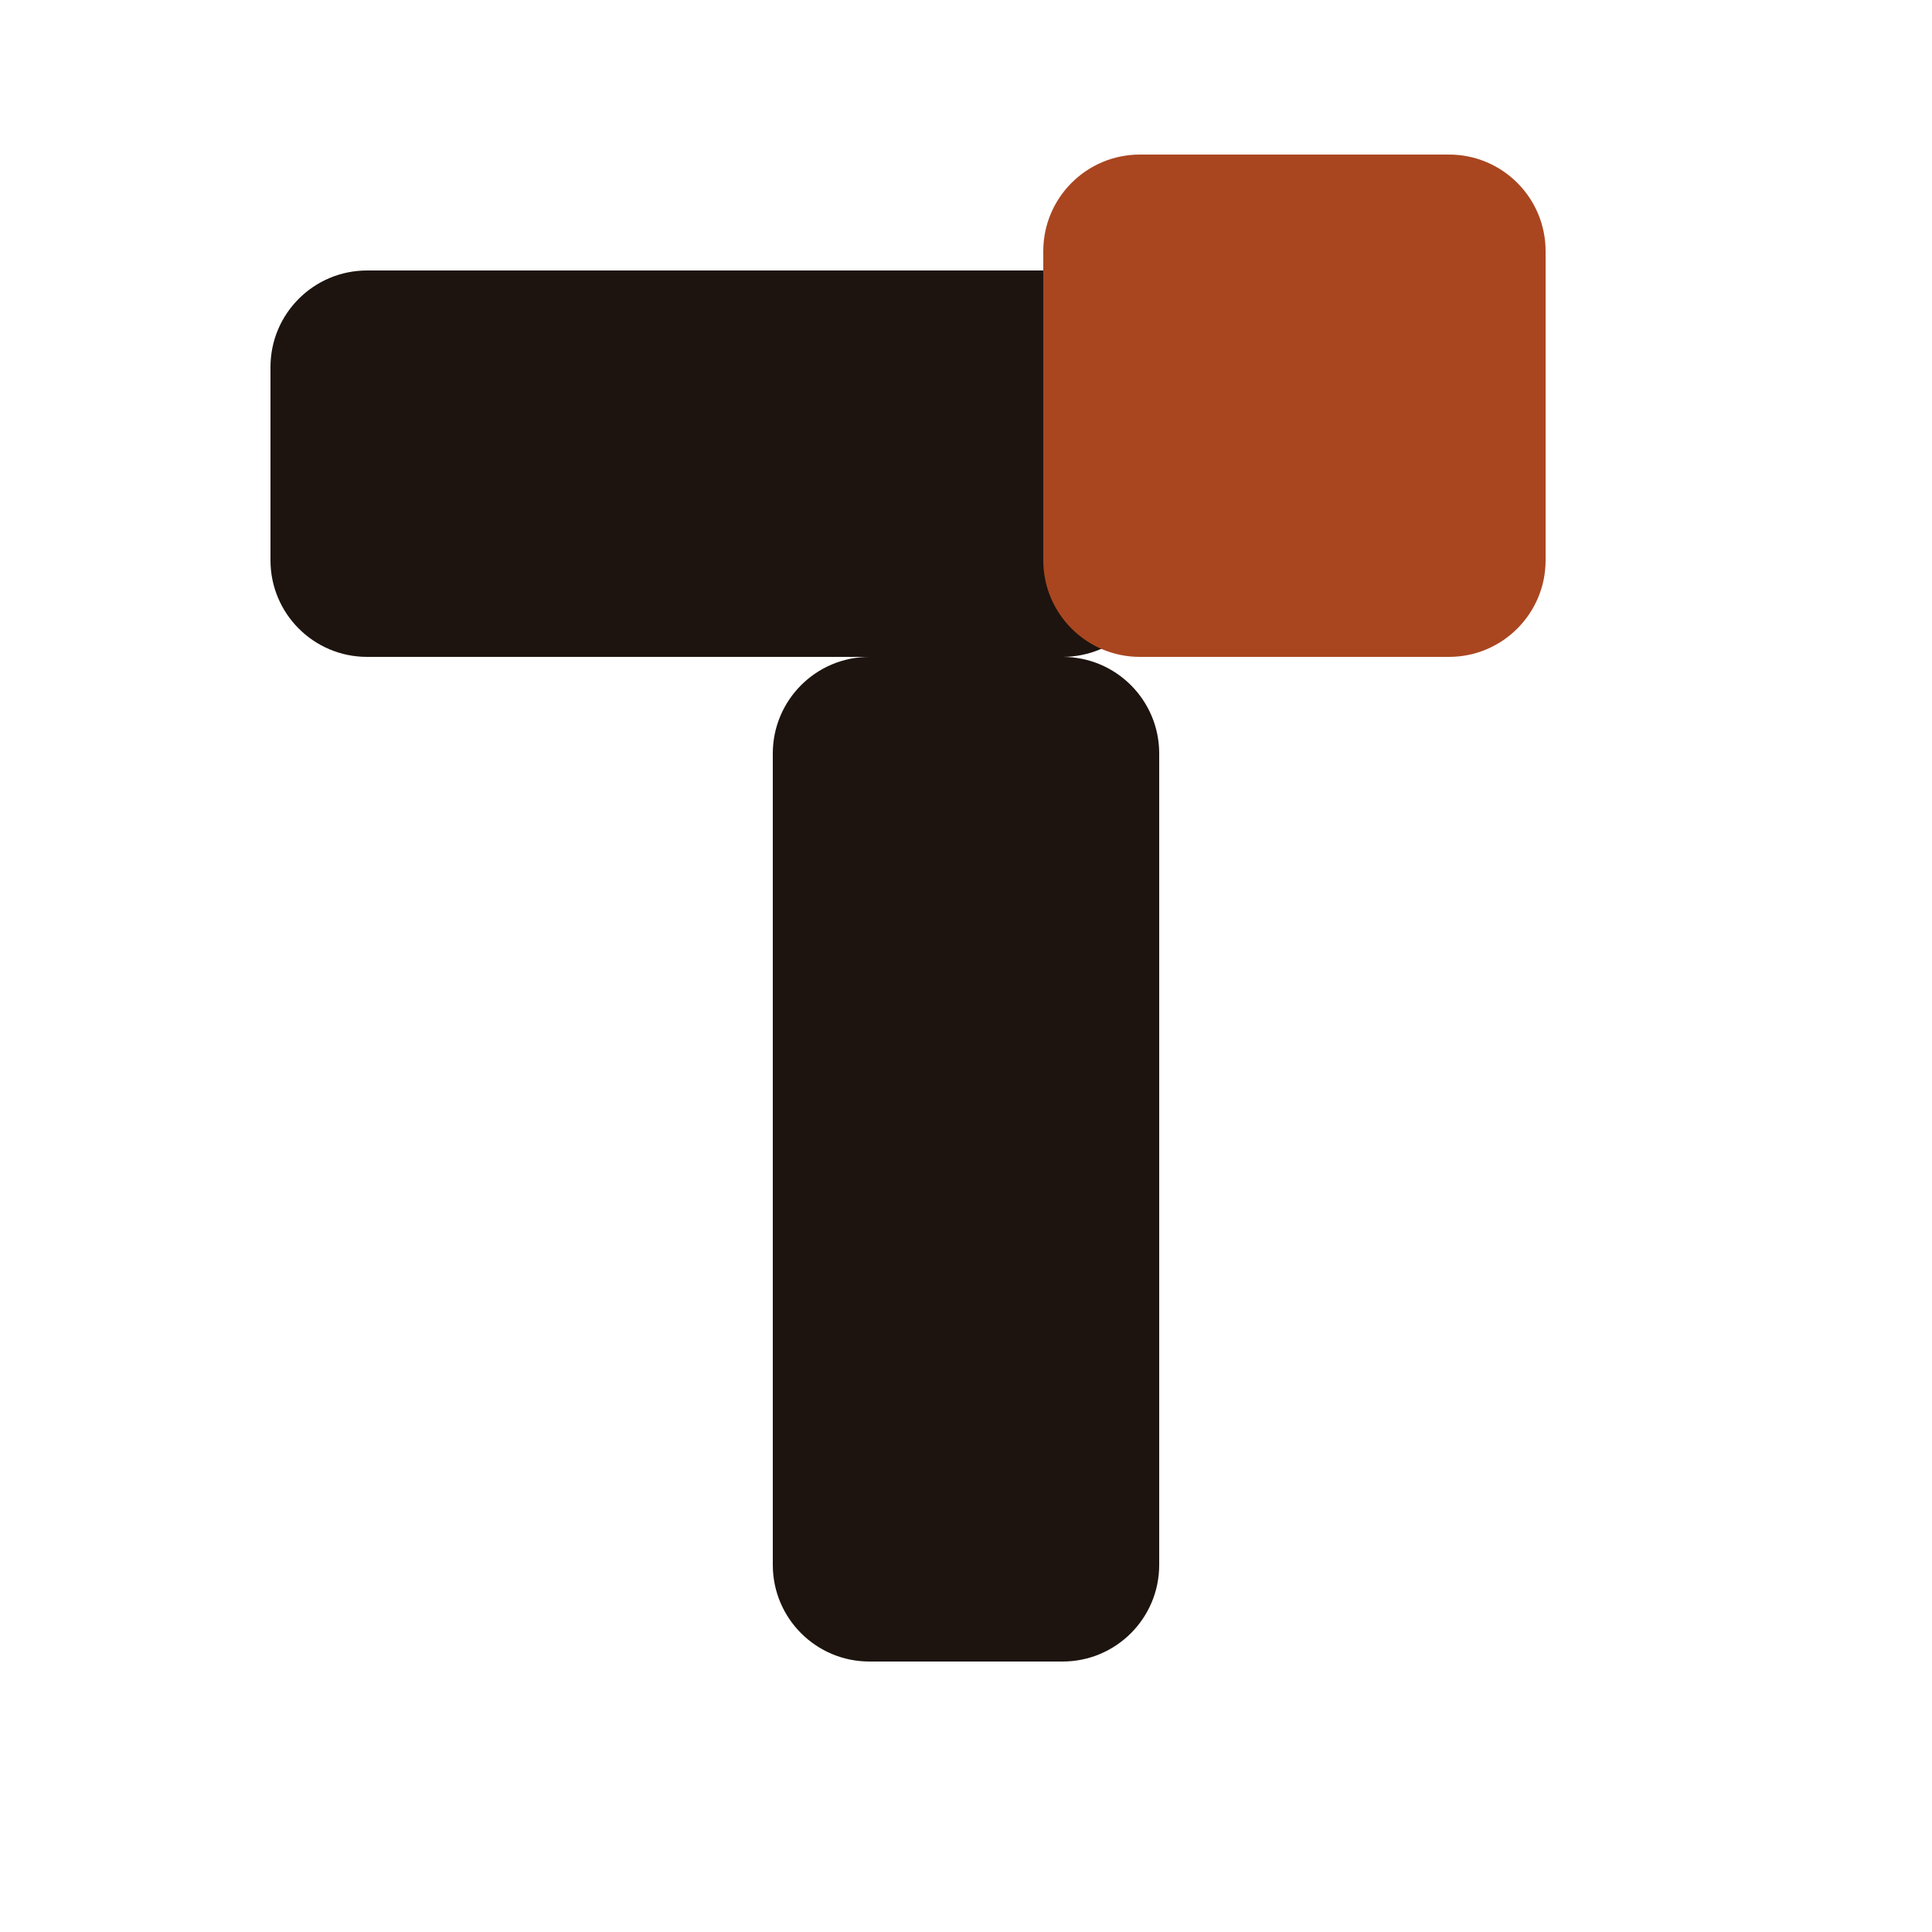
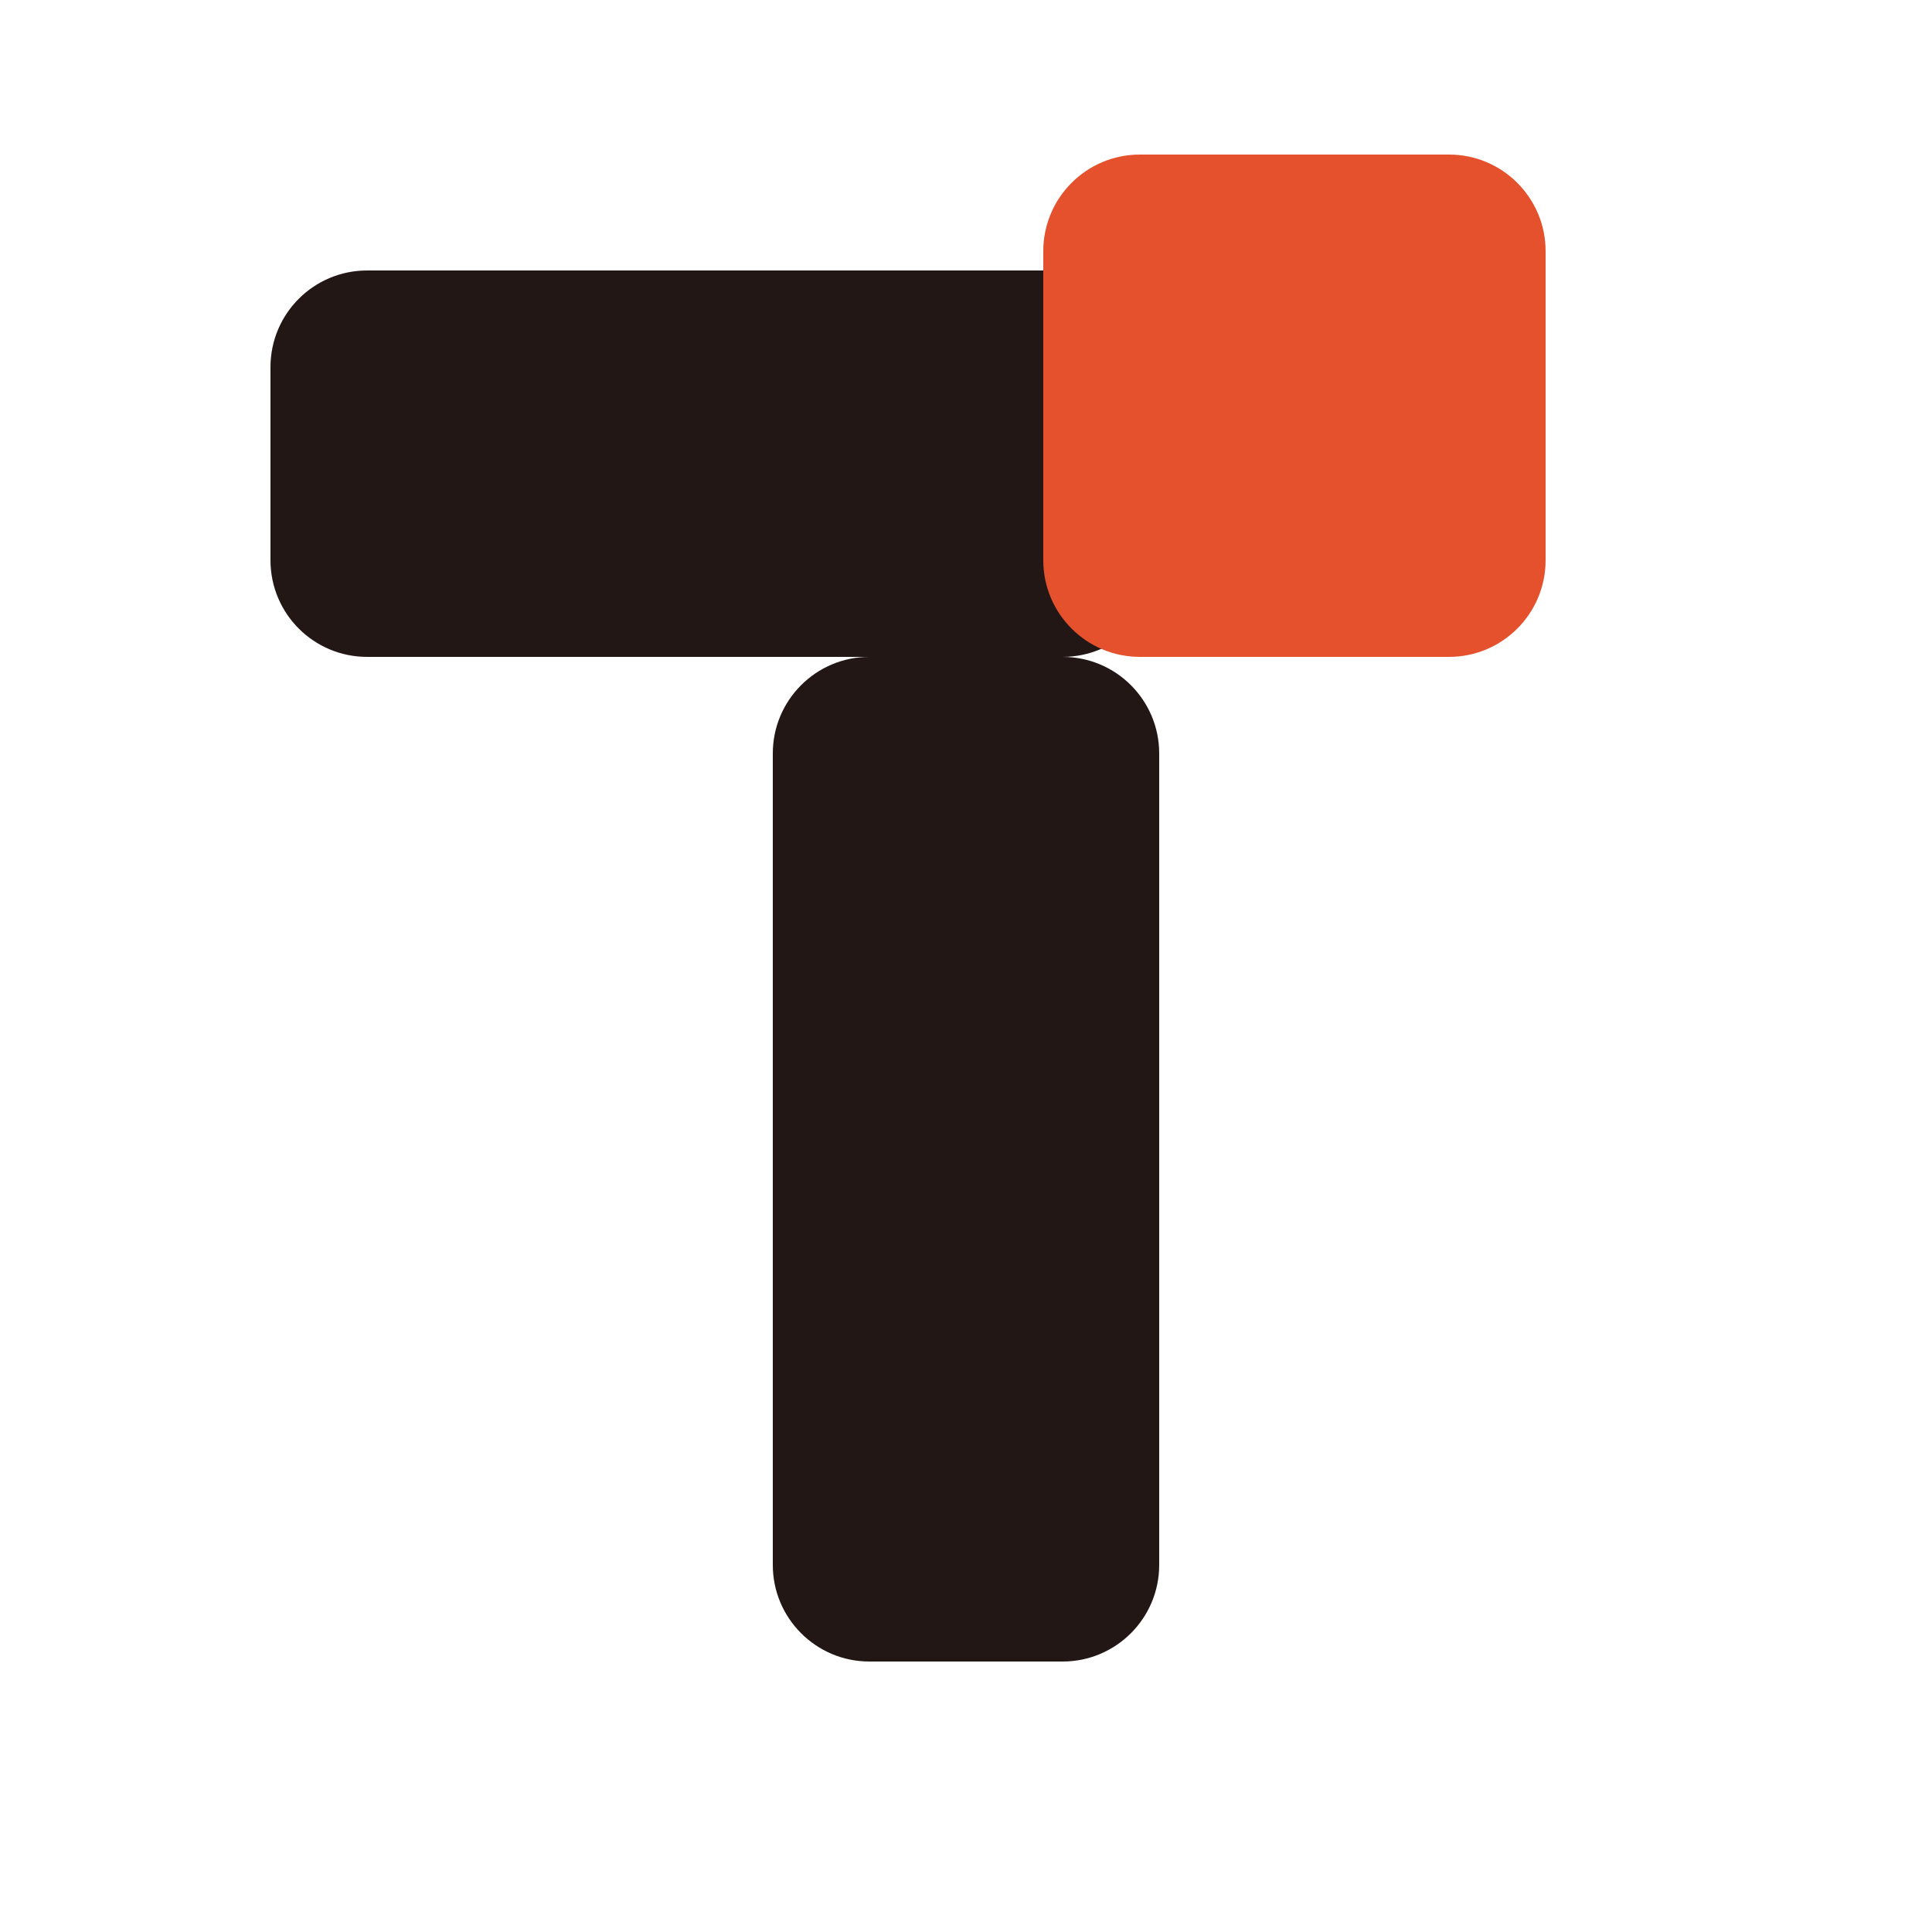
<svg xmlns="http://www.w3.org/2000/svg" viewBox="0 0 100 100" width="100" height="100">
-   <rect x="14" y="14" width="46" height="20" rx="5" fill="#1d140f" />
-   <rect x="40" y="34" width="20" height="52" rx="5" fill="#1d140f" />
-   <rect x="54" y="8" width="26" height="26" rx="5" fill="#a94620" />
+   <rect x="14" y="14" width="46" height="20" rx="5" fill="#231715" />
+   <rect x="40" y="34" width="20" height="52" rx="5" fill="#231715" />
+   <rect x="54" y="8" width="26" height="26" rx="5" fill="#e4512c" />
</svg>
